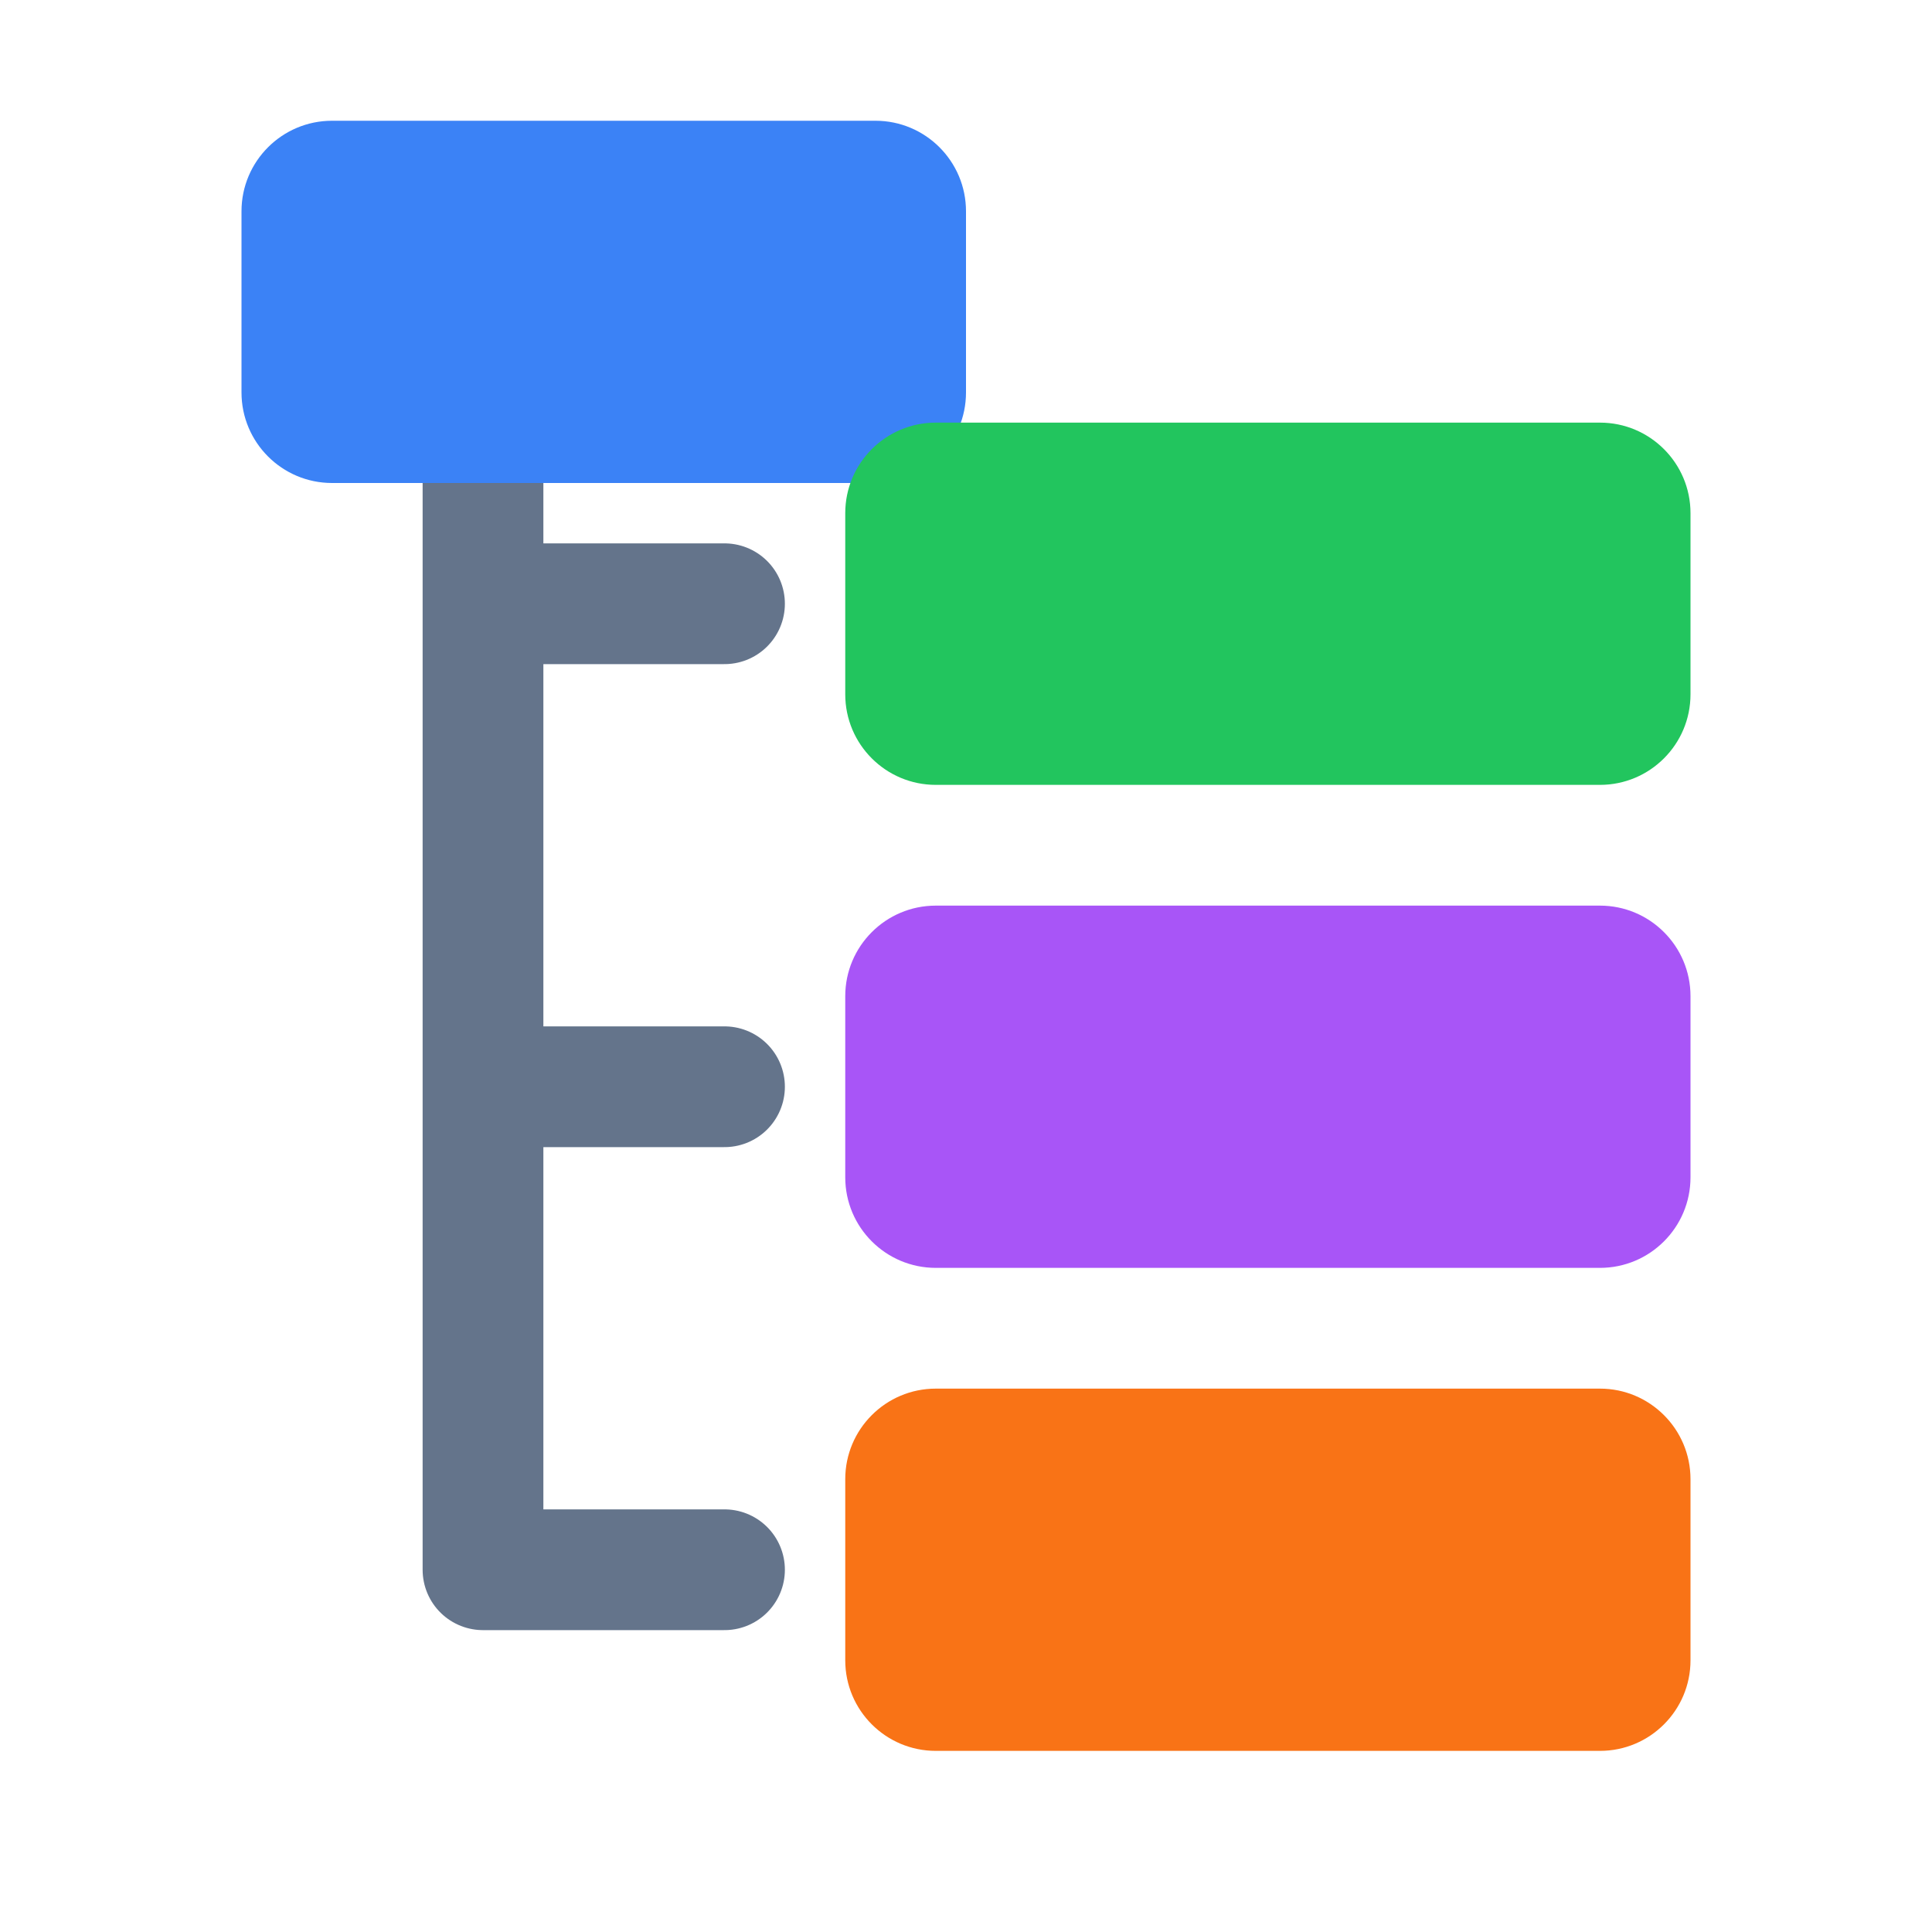
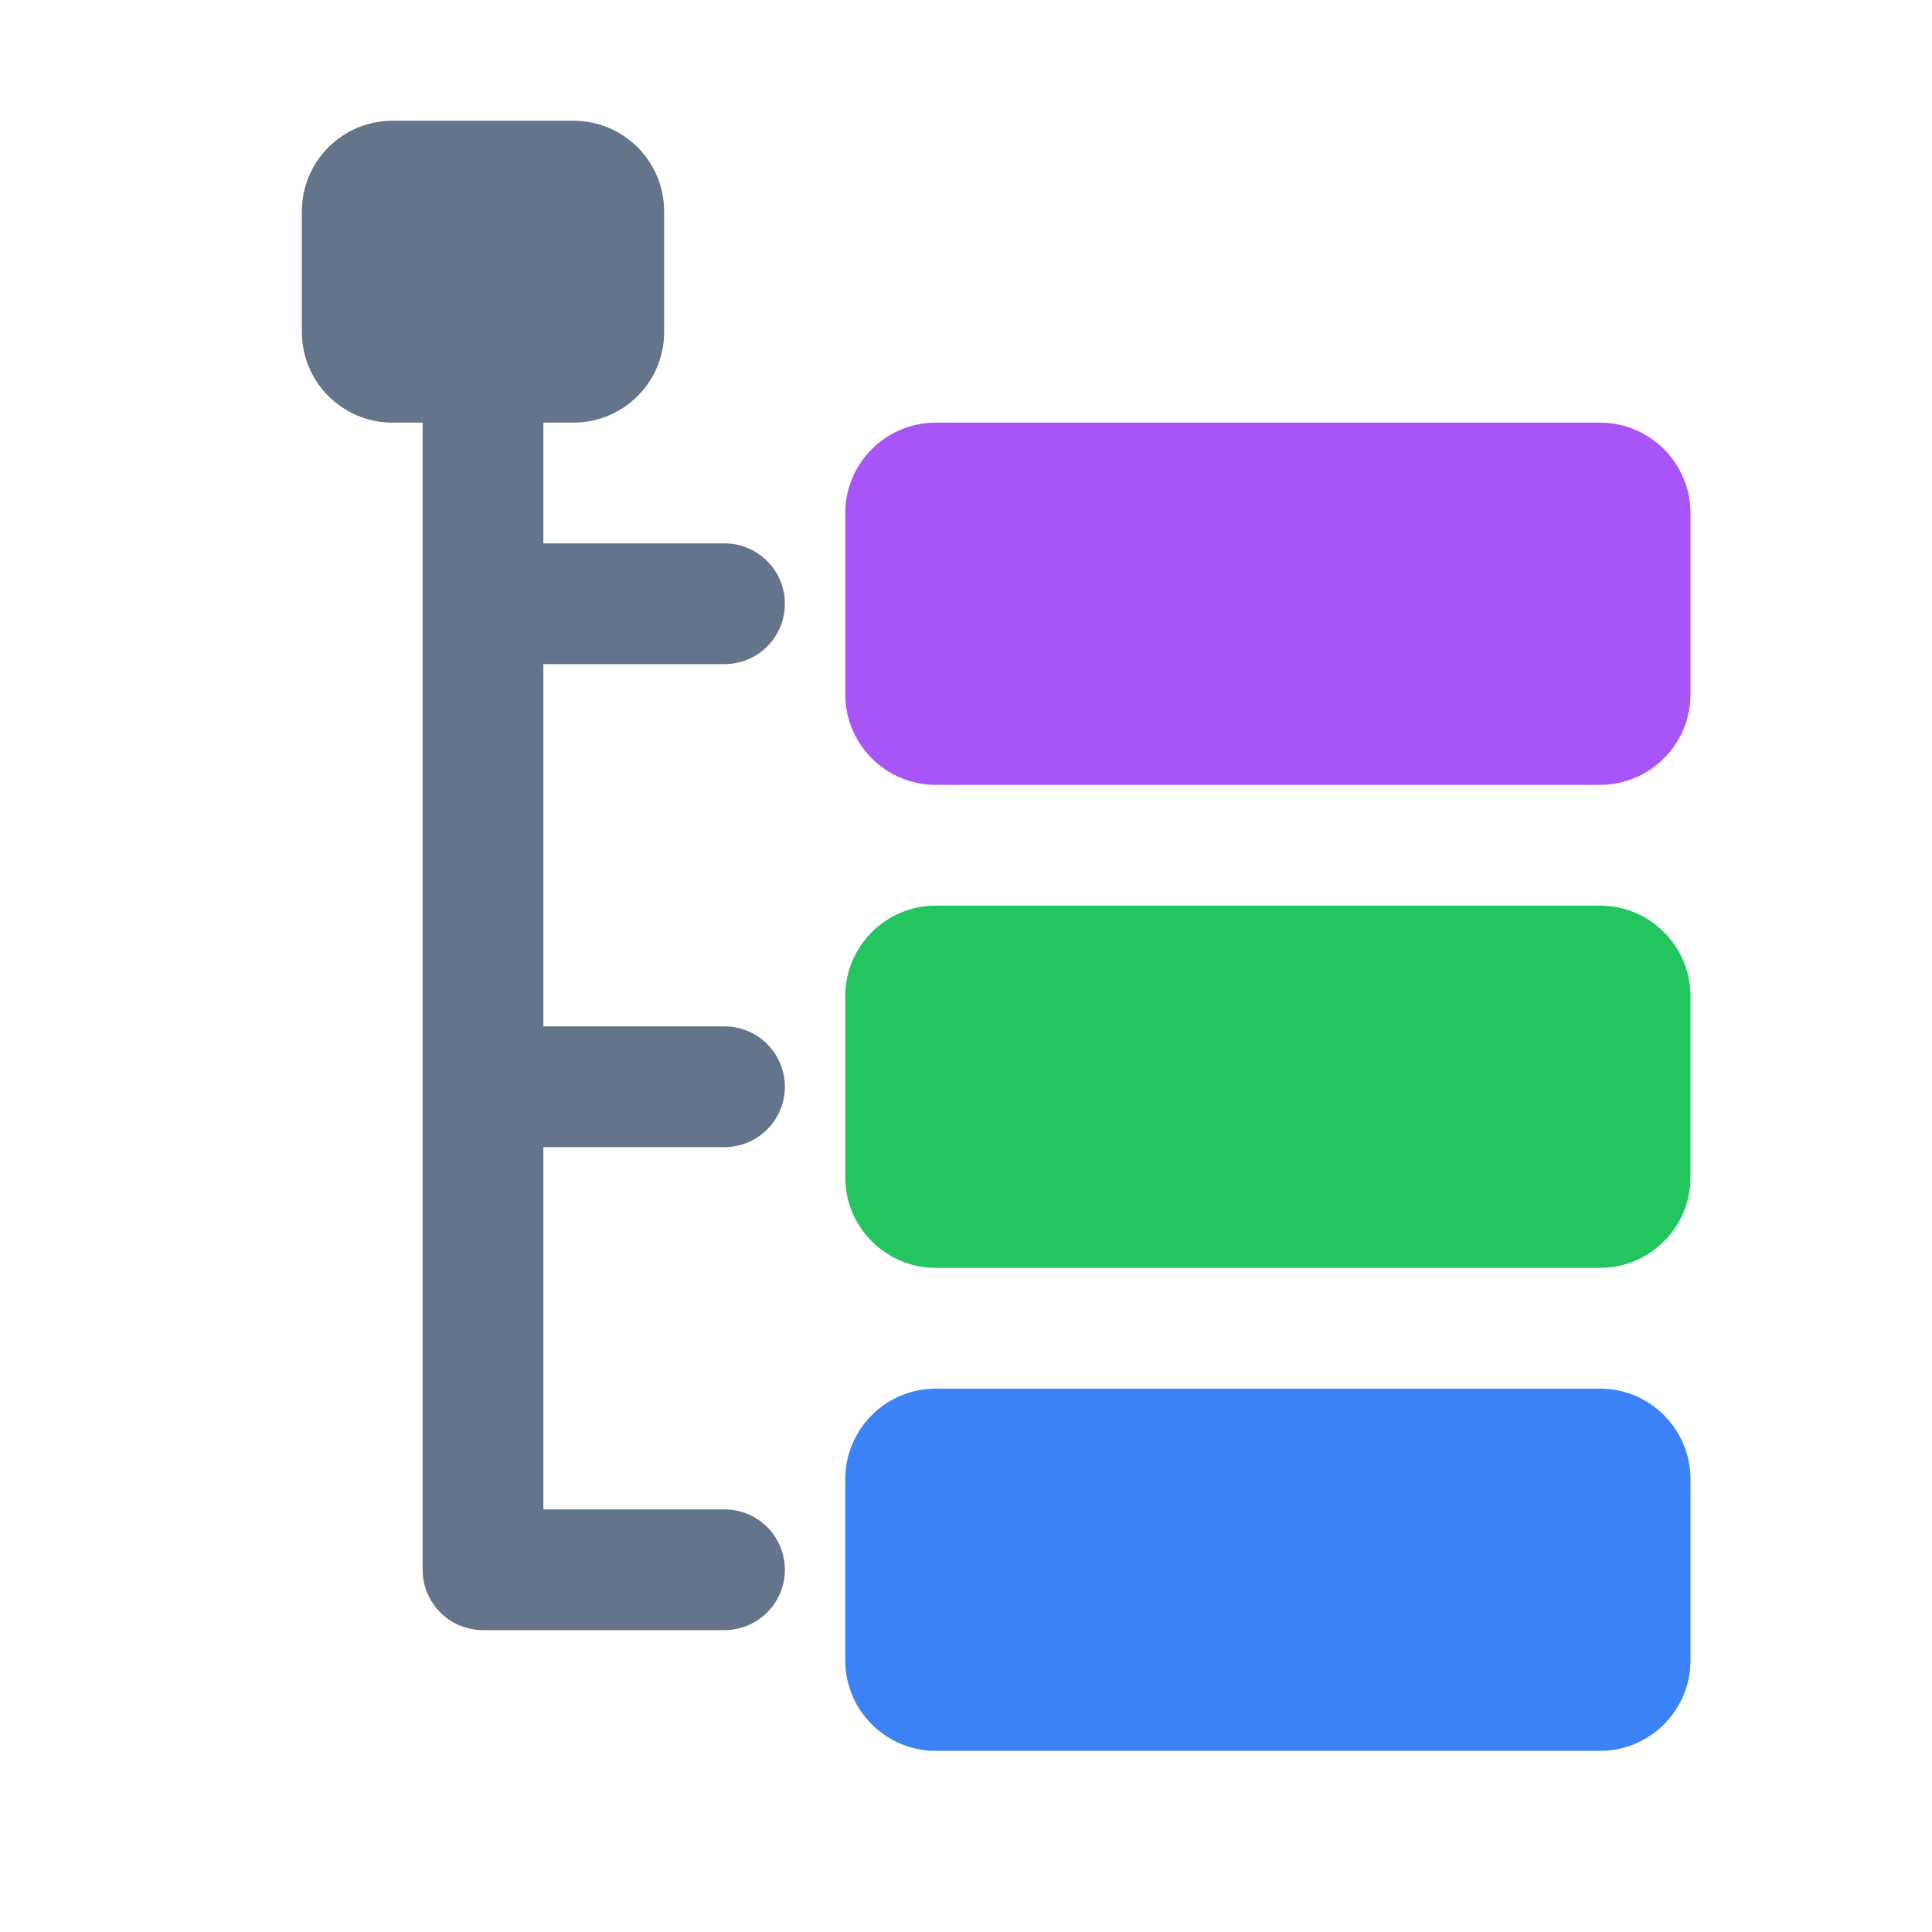
- <svg xmlns="http://www.w3.org/2000/svg" viewBox="0 0 32 32" fill="none">
-   <path d="M8 7 L8 26 M8 10 L12 10 M8 18 L12 18 M8 26 L12 26" stroke="#64748b" stroke-width="2" stroke-linecap="round" />
-   <rect x="4" y="2" width="12" height="6" rx="1.5" fill="#3b82f6" />
-   <rect x="14" y="7" width="14" height="6" rx="1.5" fill="#22c55e" />
-   <rect x="14" y="15" width="14" height="6" rx="1.5" fill="#a855f7" />
-   <rect x="14" y="23" width="14" height="6" rx="1.5" fill="#f97316" />
+ <svg xmlns="http://www.w3.org/2000/svg" width="100%" height="100%" viewBox="0 0 32 32" version="1.1" xml:space="preserve" style="fill-rule:evenodd;clip-rule:evenodd;stroke-linecap:round;">
+   <path d="M8,7L8,26M8,10L12,10M8,18L12,18M8,26L12,26" style="fill:none;fill-rule:nonzero;stroke:rgb(100,116,139);stroke-width:2px;" />
+   <g transform="matrix(0.5,0,0,0.833333,3,0.333333)">
+     <path d="M16,3.8L16,6.2C16,7.193 14.656,8 13,8L7,8C5.344,8 4,7.193 4,6.2L4,3.8C4,2.807 5.344,2 7,2L13,2C14.656,2 16,2.807 16,3.8Z" style="fill:rgb(100,116,139);" />
+   </g>
+   <path d="M28,8.5L28,11.5C28,12.328 27.328,13 26.5,13L15.5,13C14.672,13 14,12.328 14,11.5L14,8.5C14,7.672 14.672,7 15.5,7L26.5,7C27.328,7 28,7.672 28,8.5Z" style="fill:rgb(168,85,247);" />
+   <path d="M28,16.5L28,19.5C28,20.328 27.328,21 26.5,21L15.5,21C14.672,21 14,20.328 14,19.5L14,16.5C14,15.672 14.672,15 15.5,15L26.5,15C27.328,15 28,15.672 28,16.5Z" style="fill:rgb(34,197,94);" />
+   <path d="M28,24.5L28,27.5C28,28.328 27.328,29 26.5,29L15.5,29C14.672,29 14,28.328 14,27.5L14,24.5C14,23.672 14.672,23 15.5,23L26.5,23C27.328,23 28,23.672 28,24.5Z" style="fill:rgb(59,130,246);" />
</svg>
